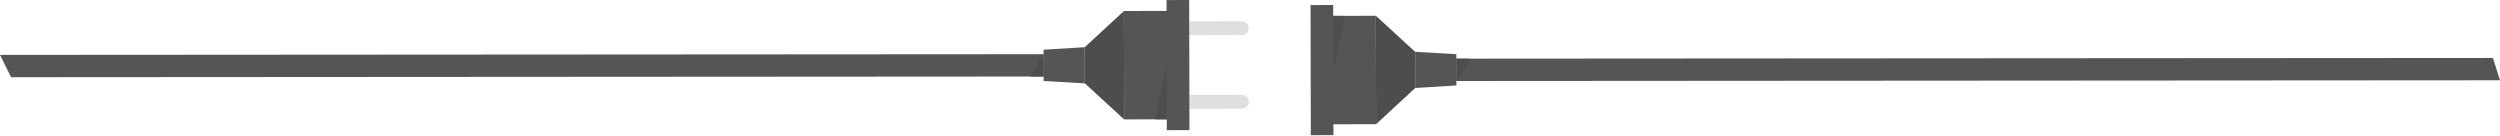
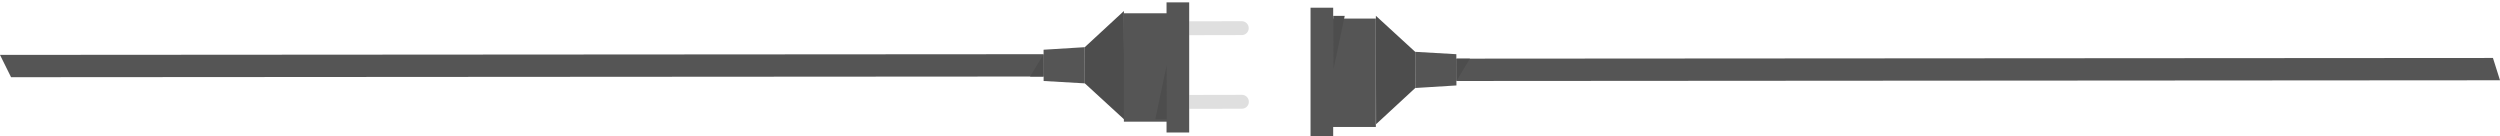
- <svg xmlns="http://www.w3.org/2000/svg" version="1.1" id="圖層_1" x="0px" y="0px" viewBox="0 0 1779.18 96.21" style="enable-background:new 0 0 1779.18 96.21;" xml:space="preserve">
-   <style type="text/css">
- 	.st0{fill:#DFDFDF;}
- 	.st1{fill:#555555;}
- 	.st2{fill:#4D4D4D;}
- </style>
-   <g>
-     <g>
-       <g>
-         <g>
-           <path class="st0" d="M888.68,20.02c-0.01-2.73-2.22-4.94-4.96-4.94l-37.38,0.08l0.02,9.89l37.38-0.08      C886.47,24.97,888.68,22.75,888.68,20.02z" />
-           <path class="st0" d="M888.78,72.42c-0.01-2.73-2.22-4.94-4.96-4.94l-37.37,0.08l0.02,9.89l37.38-0.07      C886.58,77.37,888.79,75.15,888.78,72.42z" />
-         </g>
-         <g>
-           <g>
-             <polygon class="st1" points="742.69,38.57 0,39.06 7.87,54.94 742.72,54.46      " />
-           </g>
-           <polygon class="st2" points="772.05,59.33 772,33.58 799.86,7.83 800.01,84.97     " />
-           <rect x="799.93" y="7.79" transform="matrix(1 -2.030110e-03 2.030110e-03 1 -0.0924 1.663)" class="st1" width="38.41" height="77.14" />
-           <rect x="830.28" y="0.02" transform="matrix(1 -1.986355e-03 1.986355e-03 1 -0.0904 1.6653)" class="st1" width="16.12" height="92.61" />
-           <polygon class="st1" points="742.72,57.64 742.68,35.39 772,33.58 772.05,59.33     " />
-           <polygon class="st2" points="742.69,38.57 742.72,54.46 733.07,54.48     " />
-           <polygon class="st2" points="830.28,46.34 830.36,84.91 822.18,84.93     " />
-         </g>
-       </g>
-     </g>
-     <g>
-       <g>
-         <g>
-           <g>
-             <polygon class="st1" points="1774.16,41.25 1036.46,41.74 1036.48,57.64 1779.18,57.13      " />
-           </g>
-           <polygon class="st2" points="1007.13,36.88 1007.18,62.63 979.32,88.38 979.17,11.24     " />
-           <rect x="940.83" y="11.28" transform="matrix(1 -2.021621e-03 2.021621e-03 1 -0.0988 1.9409)" class="st1" width="38.41" height="77.14" />
-           <polygon class="st2" points="948.9,49.87 948.82,11.3 957,11.28     " />
-           <rect x="932.77" y="3.58" transform="matrix(1 -2.025703e-03 2.025703e-03 1 -0.0991 1.906)" class="st1" width="16.12" height="92.61" />
-           <polygon class="st1" points="1036.45,38.57 1036.5,60.81 1007.18,62.63 1007.13,36.88     " />
-         </g>
-       </g>
-       <polygon class="st2" points="1036.49,57.64 1036.46,41.74 1046.11,41.73   " />
-     </g>
-   </g>
+ <svg xmlns="http://www.w3.org/2000/svg" version="1.1" id="圖層_1" x="0" y="0" viewBox="0 0 1779.18 96.21" style="enable-background:new 0 0 1779.18 96.21" xml:space="preserve">
+   <style>.st0{fill:#dfdfdf}.st1{fill:#555}.st2{fill:#4d4d4d}</style>
+   <path class="st0" d="M888.68 20.02a4.955 4.955 0 0 0-4.96-4.94l-37.38.08.02 9.89 37.38-.08c2.73 0 4.94-2.22 4.94-4.95zM888.78 72.42a4.955 4.955 0 0 0-4.96-4.94l-37.37.08.02 9.89 37.38-.07a4.946 4.946 0 0 0 4.93-4.96z" />
+   <path class="st1" d="M742.69 38.57 0 39.06l7.87 15.88 734.85-.48z" />
+   <path class="st2" d="M772.05 59.33 772 33.58l27.86-25.75.15 77.14z" />
+   <path transform="translate(-.092 1.663)" class="st1" d="M799.93 7.79h38.41v77.14h-38.41z" />
+   <path transform="translate(-.09 1.665)" class="st1" d="M830.28.02h16.12v92.61h-16.12z" />
+   <path class="st1" d="m742.72 57.64-.04-22.25L772 33.58l.05 25.75z" />
+   <path class="st2" d="m742.69 38.57.03 15.89-9.65.02zM830.28 46.34l.08 38.57-8.18.02z" />
+   <path class="st1" d="m1774.16 41.25-737.7.49.02 15.9 742.7-.51z" />
+   <path class="st2" d="m1007.13 36.88.05 25.75-27.86 25.75-.15-77.14z" />
+   <path transform="translate(-.099 1.94)" class="st1" d="M940.83 11.28h38.41v77.14h-38.41z" />
+   <path class="st2" d="m948.9 49.87-.08-38.57 8.18-.02z" />
+   <path transform="translate(-.1 1.906)" class="st1" d="M932.77 3.58h16.12v92.61h-16.12z" />
+   <path class="st1" d="m1036.45 38.57.05 22.24-29.32 1.82-.05-25.75z" />
+   <path class="st2" d="m1036.49 57.64-.03-15.9 9.65-.01z" />
</svg>
